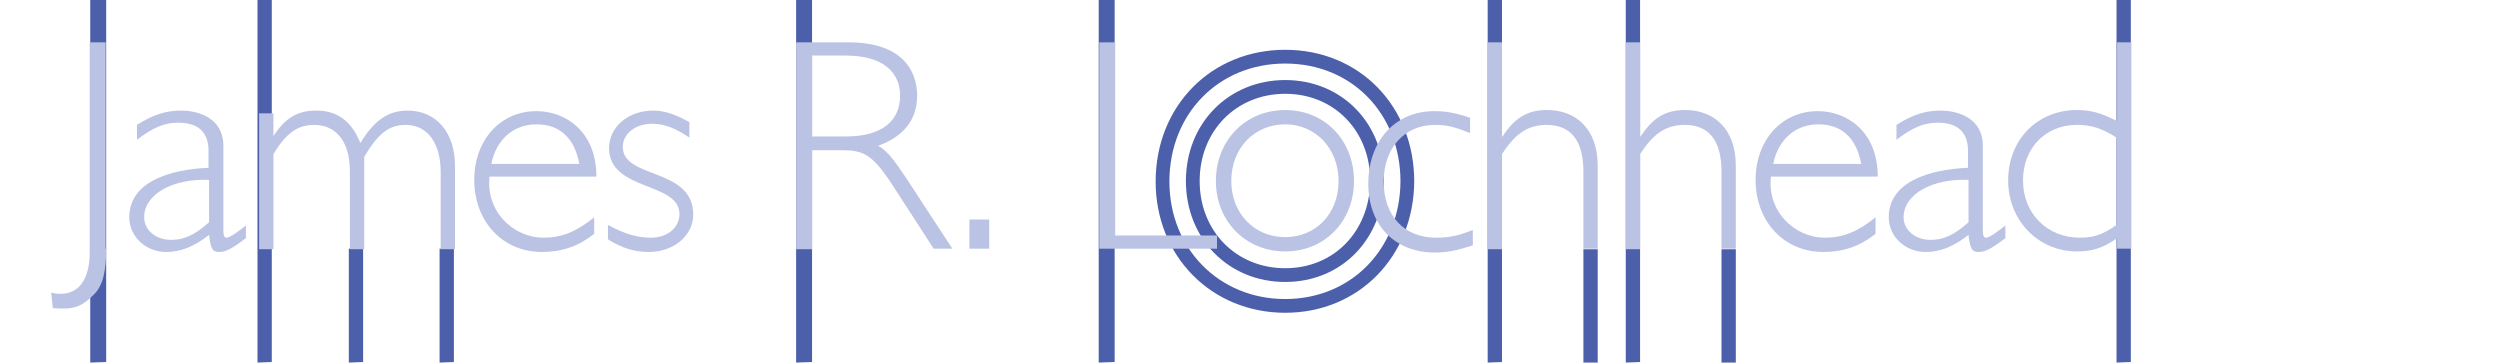
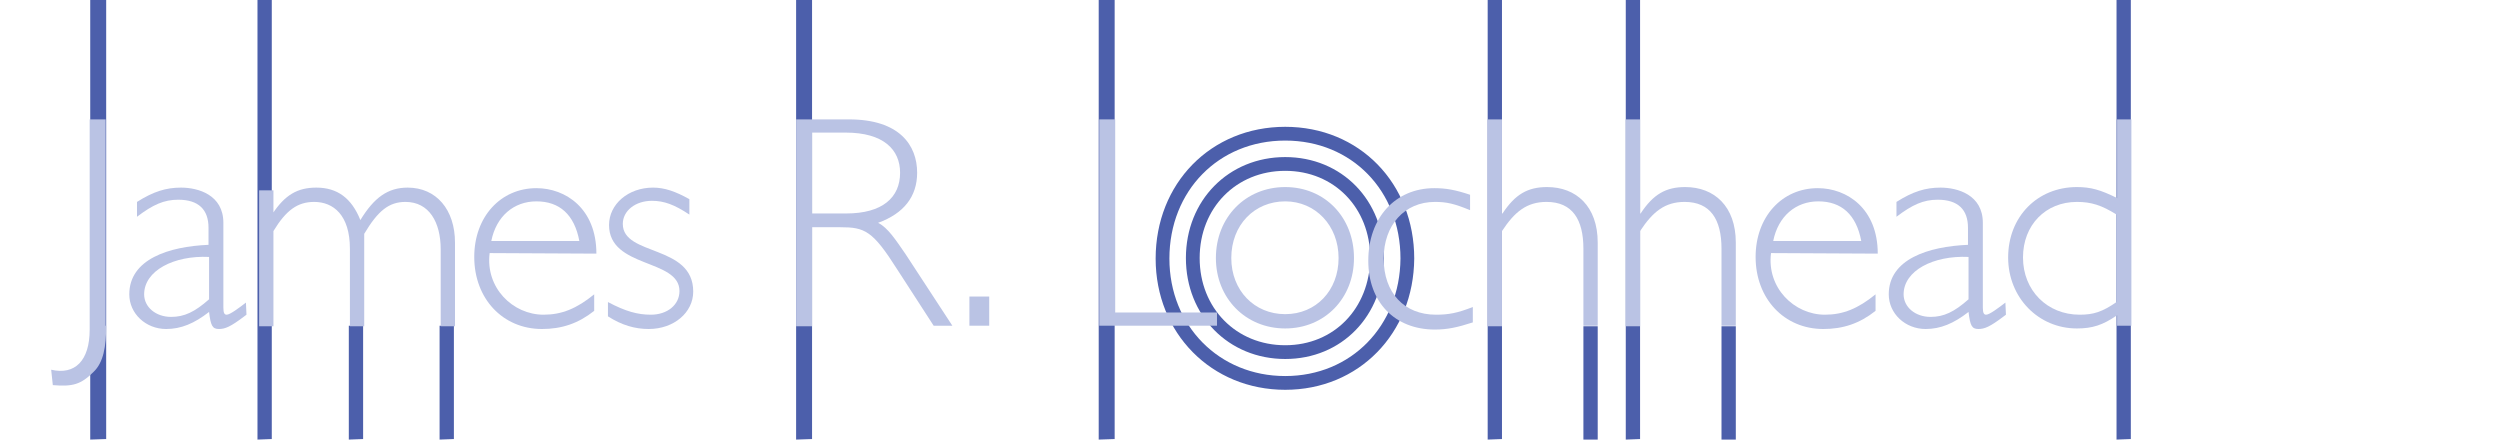
- <svg xmlns="http://www.w3.org/2000/svg" version="1.1" id="Layer_1" x="0px" y="0px" viewBox="0 0 454.4 65.9" style="enable-background:new 0 0 454.4 65.9;" xml:space="preserve">
+ <svg xmlns="http://www.w3.org/2000/svg" version="1.1" id="Layer_1" x="0px" y="0px" viewBox="0 0 454.4 79.9" style="enable-background:new 0 0 454.4 79.9;" xml:space="preserve">
  <style type="text/css">
	.st0{fill:none;stroke:#4C5FAB;stroke-width:2.5;stroke-miterlimit:10;}
	.st1{fill:#4C5FAB;}
	.st2{fill:#BAC3E4;}
</style>
-   <path class="st0" d="M233.6,55.6c-12.7,0-22.3-9.7-22.3-22.6c0-13,9.5-22.7,22.3-22.7s22.2,9.7,22.2,22.7  C255.7,45.9,246.3,55.6,233.6,55.6z" />
-   <path class="st0" d="M233.6,50c-9.6,0-16.8-7.3-16.8-17.1c0-9.8,7.2-17.1,16.8-17.1s16.7,7.3,16.7,17.1  C250.2,42.7,243.2,50,233.6,50z" />
+   <path class="st0" d="M233.6,69.6c-12.7,0-22.3-9.7-22.3-22.6c0-13,9.5-22.7,22.3-22.7S255.8,34,255.8,47  C255.7,59.9,246.3,69.6,233.6,69.6z" />
+   <path class="st0" d="M233.6,64c-9.6,0-16.8-7.3-16.8-17.1s7.2-17.1,16.8-17.1s16.7,7.3,16.7,17.1C250.2,56.7,243.2,64,233.6,64z" />
  <g>
-     <path class="st1" d="M16.4,65.9V0h2.9v65.8L16.4,65.9z" />
+     <path class="st1" d="M16.4,79.9V0h2.9v79.8L16.4,79.9z" />
  </g>
  <g>
-     <path class="st1" d="M46.8,65.9V0h2.6v65.8L46.8,65.9z" />
+     <path class="st1" d="M46.8,79.9V0h2.6v79.8L46.8,79.9z" />
  </g>
  <g>
-     <path class="st1" d="M63.4,65.9V45.2H66v20.6L63.4,65.9z" />
+     <path class="st1" d="M63.4,79.9V59.2H66v20.6L63.4,79.9z" />
  </g>
  <g>
-     <path class="st1" d="M79.9,65.9V45.2h2.6v20.6L79.9,65.9z" />
+     <path class="st1" d="M79.9,79.9V59.2h2.6v20.6L79.9,79.9z" />
  </g>
  <g>
-     <path class="st1" d="M144.7,65.9V0h2.9v65.8L144.7,65.9z" />
+     <path class="st1" d="M144.7,79.9V0h2.9v79.8L144.7,79.9z" />
  </g>
  <g>
-     <path class="st1" d="M199.7,65.9V0h2.9v65.8L199.7,65.9z" />
+     <path class="st1" d="M199.7,79.9V0h2.9v79.8L199.7,79.9z" />
  </g>
  <g>
-     <path class="st1" d="M270.4,65.9V0h2.6v65.8L270.4,65.9z" />
+     <path class="st1" d="M270.4,79.9V0h2.6v79.8L270.4,79.9z" />
  </g>
  <g>
-     <path class="st1" d="M295.5,65.9V0h2.6v65.8L295.5,65.9z" />
+     <path class="st1" d="M295.5,79.9V0h2.6v79.8L295.5,79.9z" />
  </g>
  <g>
-     <path class="st1" d="M287.8,65.9V45.3h2.6v20.6L287.8,65.9z" />
+     <path class="st1" d="M287.8,79.9V59.3h2.6v20.6H287.8z" />
  </g>
  <g>
-     <path class="st1" d="M312.9,65.9V45.3h2.6v20.6L312.9,65.9z" />
+     <path class="st1" d="M312.9,79.9V59.3h2.6v20.6H312.9z" />
  </g>
  <g>
-     <path class="st1" d="M384.7,65.9V0h2.6v65.8L384.7,65.9z" />
+     <path class="st1" d="M384.7,79.9V0h2.6v79.8L384.7,79.9z" />
  </g>
  <g>
-     <path class="st2" d="M19.3,45.2c0,3.8-0.5,6.7-2.3,8.4c-2.3,2.3-3.8,2.7-7.4,2.4l-0.3-2.8c4.3,1,7-1.6,7-7.3V7.7h2.9V45.2z" />
-     <path class="st2" d="M44.8,43.2l-0.4,0.3c-2.5,1.9-3.5,2.3-4.6,2.3c-1.2,0-1.5-0.6-1.8-3.1c-2.7,2.1-5.1,3.1-7.8,3.1   c-3.7,0-6.7-2.8-6.7-6.3c0-6.4,7.2-8.7,14.4-9v-3.1c0-3.3-1.8-5.1-5.5-5.1c-2.6,0-4.6,0.9-7.5,3.1v-2.7c3-1.9,5.3-2.6,8-2.6   c3.1,0,7.7,1.3,7.7,6.4v15.4c0,1,0.2,1.3,0.6,1.3c0.6,0,2.2-1.2,3.5-2.2V43.2z M38,32.7c-6.4-0.3-11.8,2.5-11.8,6.8   c0,2.3,2.1,4.1,4.9,4.1c2.4,0,4.3-0.9,6.9-3.2V32.7z" />
-     <path class="st2" d="M49.5,24.9h0.1c2.2-3.5,4.5-4.8,7.9-4.8c3.8,0,6.4,1.9,8,5.9c2.5-4.1,5-5.9,8.6-5.9c5.2,0,8.6,4,8.6,10v15.2   h-2.6v-14c0-4.9-2.1-8.6-6.4-8.6c-3,0-5,1.6-7.5,5.8v16.8h-2.6V31.2c0-6.1-3-8.5-6.5-8.5c-3,0-5.1,1.5-7.4,5.3v17.3h-2.6V20.6h2.6   V24.9z" />
-     <path class="st2" d="M89,32c-0.8,6.3,4.2,11.2,9.8,11.2c3.3,0,6-1.1,9.2-3.7v3c-2.9,2.3-5.9,3.3-9.5,3.3c-7.1,0-12.3-5.5-12.3-13.1   c0-7.3,4.8-12.5,11.3-12.5c5.3,0,10.9,3.7,10.9,11.9H89z M105.3,29.8c-0.9-4.8-3.6-7.2-7.8-7.2c-4.1,0-7.3,2.7-8.2,7.2H105.3z" />
-     <path class="st2" d="M125.3,25c-2.7-1.8-4.6-2.5-6.8-2.5c-3,0-5.3,1.8-5.3,4.2c0,5.9,12.8,3.7,12.8,12.3c0,3.8-3.5,6.8-8.1,6.8   c-2.5,0-4.9-0.7-7.4-2.3v-2.6c3.2,1.7,5.4,2.3,7.8,2.3c3,0,5.2-1.8,5.2-4.3c0-5.9-12.8-4.1-12.8-12c0-3.8,3.5-6.8,8-6.8   c2.1,0,4.1,0.7,6.6,2.1V25z" />
-     <path class="st2" d="M154.3,7.7c9.2,0,12.4,4.7,12.4,9.7c0,4.3-2.4,7.4-7.1,9.1c1.8,0.9,3.2,3.1,5,5.7l8.5,13h-3.4L163.1,35   c-4.5-7.1-5.9-7.7-10.4-7.7h-5.1v18h-2.9V7.7H154.3z M147.6,24.8h6.2c6.6,0,9.8-2.9,9.8-7.4c0-4.2-3-7.3-9.9-7.3h-6.1V24.8z" />
-     <path class="st2" d="M179.8,45.2h-3.6v-5.3h3.6V45.2z" />
-     <path class="st2" d="M202.7,42.8h18.5v2.4h-21.4V7.7h2.9V42.8z" />
-     <path class="st2" d="M233.6,45.7c-7.2,0-12.6-5.5-12.6-12.8c0-7.4,5.4-12.9,12.6-12.9s12.5,5.5,12.5,12.9   C246.1,40.2,240.8,45.7,233.6,45.7z M233.6,22.6c-5.6,0-9.8,4.3-9.8,10.3c0,5.9,4.2,10.2,9.8,10.2c5.6,0,9.7-4.3,9.7-10.2   C243.3,27,239.1,22.6,233.6,22.6z" />
-     <path class="st2" d="M267.2,24.2c-2.9-1.2-4.3-1.5-6.4-1.5c-5.5,0-9.3,4.2-9.3,10.3c0,6.2,3.7,10.2,9.5,10.2c2.3,0,3.9-0.3,6.7-1.4   v2.8c-2.8,0.9-4.6,1.3-6.9,1.3c-7.3,0-12.1-5-12.1-12.5c0-7.8,4.9-13.2,12-13.2c2.1,0,3.8,0.3,6.5,1.2V24.2z" />
-     <path class="st2" d="M273,24.8h0.1c2.3-3.5,4.6-4.8,8.1-4.8c5.3,0,9.2,3.5,9.2,10.1v15.1h-2.6V31.2c0-5.3-2-8.5-6.7-8.5   c-3.6,0-5.8,1.8-8.1,5.3v17.3h-2.6V7.7h2.6V24.8z" />
-     <path class="st2" d="M298.1,24.8h0.1c2.3-3.5,4.6-4.8,8.1-4.8c5.3,0,9.2,3.5,9.2,10.1v15.1h-2.6V31.2c0-5.3-2-8.5-6.7-8.5   c-3.6,0-5.8,1.8-8.1,5.3v17.3h-2.6V7.7h2.6V24.8z" />
-     <path class="st2" d="M321.9,32c-0.8,6.3,4.2,11.2,9.8,11.2c3.3,0,6-1.1,9.2-3.7v3c-2.9,2.3-5.9,3.3-9.5,3.3   c-7.1,0-12.3-5.5-12.3-13.1c0-7.3,4.8-12.5,11.3-12.5c5.3,0,10.9,3.7,10.9,11.9H321.9z M338.3,29.8c-0.9-4.8-3.6-7.2-7.8-7.2   c-4.1,0-7.3,2.7-8.2,7.2H338.3z" />
-     <path class="st2" d="M364.6,43.2l-0.4,0.3c-2.5,1.9-3.5,2.3-4.6,2.3c-1.2,0-1.5-0.6-1.8-3.1c-2.7,2.1-5.1,3.1-7.8,3.1   c-3.7,0-6.7-2.8-6.7-6.3c0-6.4,7.2-8.7,14.4-9v-3.1c0-3.3-1.8-5.1-5.5-5.1c-2.6,0-4.6,0.9-7.5,3.1v-2.7c3-1.9,5.3-2.6,8-2.6   c3.1,0,7.7,1.3,7.7,6.4v15.4c0,1,0.2,1.3,0.6,1.3c0.6,0,2.2-1.2,3.5-2.2V43.2z M357.8,32.7c-6.4-0.3-11.8,2.5-11.8,6.8   c0,2.3,2.1,4.1,4.9,4.1c2.4,0,4.3-0.9,6.9-3.2V32.7z" />
-     <path class="st2" d="M387.4,45.2h-2.6v-1.9c-2.6,1.8-4.5,2.4-7.3,2.4c-7,0-12.5-5.6-12.5-12.9c0-7.4,5.3-12.8,12.5-12.8   c2.5,0,4.3,0.5,7.3,2V7.7h2.6V45.2z M384.7,25c-2.7-1.7-4.6-2.3-7.2-2.3c-5.7,0-9.8,4.2-9.8,10.1c0,6,4.4,10.4,10.3,10.4   c2.5,0,4.1-0.5,6.7-2.3V25z" />
+     <path class="st2" d="M19.3,59.2c0,3.8-0.5,6.7-2.3,8.4c-2.3,2.3-3.8,2.7-7.4,2.4l-0.3-2.8c4.3,1,7-1.6,7-7.3V21.7h2.9v37.5H19.3z" />
+     <path class="st2" d="M44.8,57.2l-0.4,0.3c-2.5,1.9-3.5,2.3-4.6,2.3c-1.2,0-1.5-0.6-1.8-3.1c-2.7,2.1-5.1,3.1-7.8,3.1   c-3.7,0-6.7-2.8-6.7-6.3c0-6.4,7.2-8.7,14.4-9v-3.1c0-3.3-1.8-5.1-5.5-5.1c-2.6,0-4.6,0.9-7.5,3.1v-2.7c3-1.9,5.3-2.6,8-2.6   c3.1,0,7.7,1.3,7.7,6.4v15.4c0,1,0.2,1.3,0.6,1.3c0.6,0,2.2-1.2,3.5-2.2L44.8,57.2L44.8,57.2z M38,46.7c-6.4-0.3-11.8,2.5-11.8,6.8   c0,2.3,2.1,4.1,4.9,4.1c2.4,0,4.3-0.9,6.9-3.2V46.7z" />
+     <path class="st2" d="M49.5,38.9L49.5,38.9c2.3-3.5,4.6-4.8,8-4.8c3.8,0,6.4,1.9,8,5.9c2.5-4.1,5-5.9,8.6-5.9c5.2,0,8.6,4,8.6,10   v15.2h-2.6v-14c0-4.9-2.1-8.6-6.4-8.6c-3,0-5,1.6-7.5,5.8v16.8h-2.6V45.2c0-6.1-3-8.5-6.5-8.5c-3,0-5.1,1.5-7.4,5.3v17.3h-2.6V34.6   h2.6v4.3H49.5z" />
+     <path class="st2" d="M89,46c-0.8,6.3,4.2,11.2,9.8,11.2c3.3,0,6-1.1,9.2-3.7v3c-2.9,2.3-5.9,3.3-9.5,3.3c-7.1,0-12.3-5.5-12.3-13.1   c0-7.3,4.8-12.5,11.3-12.5c5.3,0,10.9,3.7,10.9,11.9L89,46L89,46z M105.3,43.8c-0.9-4.8-3.6-7.2-7.8-7.2c-4.1,0-7.3,2.7-8.2,7.2   H105.3z" />
+     <path class="st2" d="M125.3,39c-2.7-1.8-4.6-2.5-6.8-2.5c-3,0-5.3,1.8-5.3,4.2c0,5.9,12.8,3.7,12.8,12.3c0,3.8-3.5,6.8-8.1,6.8   c-2.5,0-4.9-0.7-7.4-2.3v-2.6c3.2,1.7,5.4,2.3,7.8,2.3c3,0,5.2-1.8,5.2-4.3c0-5.9-12.8-4.1-12.8-12c0-3.8,3.5-6.8,8-6.8   c2.1,0,4.1,0.7,6.6,2.1C125.3,36.2,125.3,39,125.3,39z" />
+     <path class="st2" d="M154.3,21.7c9.2,0,12.4,4.7,12.4,9.7c0,4.3-2.4,7.4-7.1,9.1c1.8,0.9,3.2,3.1,5,5.7l8.5,13h-3.4L163.1,49   c-4.5-7.1-5.9-7.7-10.4-7.7h-5.1v18h-2.9V21.7H154.3z M147.6,38.8h6.2c6.6,0,9.8-2.9,9.8-7.4c0-4.2-3-7.3-9.9-7.3h-6.1V38.8z" />
+     <path class="st2" d="M179.8,59.2h-3.6v-5.3h3.6V59.2z" />
+     <path class="st2" d="M202.7,56.8h18.5v2.4h-21.4V21.7h2.9V56.8z" />
+     <path class="st2" d="M233.6,59.7c-7.2,0-12.6-5.5-12.6-12.8c0-7.4,5.4-12.9,12.6-12.9s12.5,5.5,12.5,12.9   C246.1,54.2,240.8,59.7,233.6,59.7z M233.6,36.6c-5.6,0-9.8,4.3-9.8,10.3c0,5.9,4.2,10.2,9.8,10.2s9.7-4.3,9.7-10.2   S239.1,36.6,233.6,36.6z" />
+     <path class="st2" d="M267.2,38.2c-2.9-1.2-4.3-1.5-6.4-1.5c-5.5,0-9.3,4.2-9.3,10.3c0,6.2,3.7,10.2,9.5,10.2c2.3,0,3.9-0.3,6.7-1.4   v2.8c-2.8,0.9-4.6,1.3-6.9,1.3c-7.3,0-12.1-5-12.1-12.5c0-7.8,4.9-13.2,12-13.2c2.1,0,3.8,0.3,6.5,1.2V38.2z" />
+     <path class="st2" d="M273,38.8h0.1c2.3-3.5,4.6-4.8,8.1-4.8c5.3,0,9.2,3.5,9.2,10.1v15.1h-2.6v-14c0-5.3-2-8.5-6.7-8.5   c-3.6,0-5.8,1.8-8.1,5.3v17.3h-2.6V21.7h2.6V38.8z" />
+     <path class="st2" d="M298.1,38.8h0.1c2.3-3.5,4.6-4.8,8.1-4.8c5.3,0,9.2,3.5,9.2,10.1v15.1h-2.6v-14c0-5.3-2-8.5-6.7-8.5   c-3.6,0-5.8,1.8-8.1,5.3v17.3h-2.6V21.7h2.6V38.8z" />
+     <path class="st2" d="M321.9,46c-0.8,6.3,4.2,11.2,9.8,11.2c3.3,0,6-1.1,9.2-3.7v3c-2.9,2.3-5.9,3.3-9.5,3.3   c-7.1,0-12.3-5.5-12.3-13.1c0-7.3,4.8-12.5,11.3-12.5c5.3,0,10.9,3.7,10.9,11.9L321.9,46L321.9,46z M338.3,43.8   c-0.9-4.8-3.6-7.2-7.8-7.2c-4.1,0-7.3,2.7-8.2,7.2H338.3z" />
+     <path class="st2" d="M364.6,57.2l-0.4,0.3c-2.5,1.9-3.5,2.3-4.6,2.3c-1.2,0-1.5-0.6-1.8-3.1c-2.7,2.1-5.1,3.1-7.8,3.1   c-3.7,0-6.7-2.8-6.7-6.3c0-6.4,7.2-8.7,14.4-9v-3.1c0-3.3-1.8-5.1-5.5-5.1c-2.6,0-4.6,0.9-7.5,3.1v-2.7c3-1.9,5.3-2.6,8-2.6   c3.1,0,7.7,1.3,7.7,6.4v15.4c0,1,0.2,1.3,0.6,1.3c0.6,0,2.2-1.2,3.5-2.2L364.6,57.2L364.6,57.2z M357.8,46.7   c-6.4-0.3-11.8,2.5-11.8,6.8c0,2.3,2.1,4.1,4.9,4.1c2.4,0,4.3-0.9,6.9-3.2V46.7z" />
+     <path class="st2" d="M387.4,59.2h-2.6v-1.9c-2.6,1.8-4.5,2.4-7.3,2.4c-7,0-12.5-5.6-12.5-12.9c0-7.4,5.3-12.8,12.5-12.8   c2.5,0,4.3,0.5,7.3,2V21.7h2.6V59.2z M384.7,39c-2.7-1.7-4.6-2.3-7.2-2.3c-5.7,0-9.8,4.2-9.8,10.1c0,6,4.4,10.4,10.3,10.4   c2.5,0,4.1-0.5,6.7-2.3V39z" />
  </g>
-   <g>
- </g>
-   <g>
- </g>
-   <g>
- </g>
-   <g>
- </g>
-   <g>
- </g>
-   <g>
- </g>
</svg>
